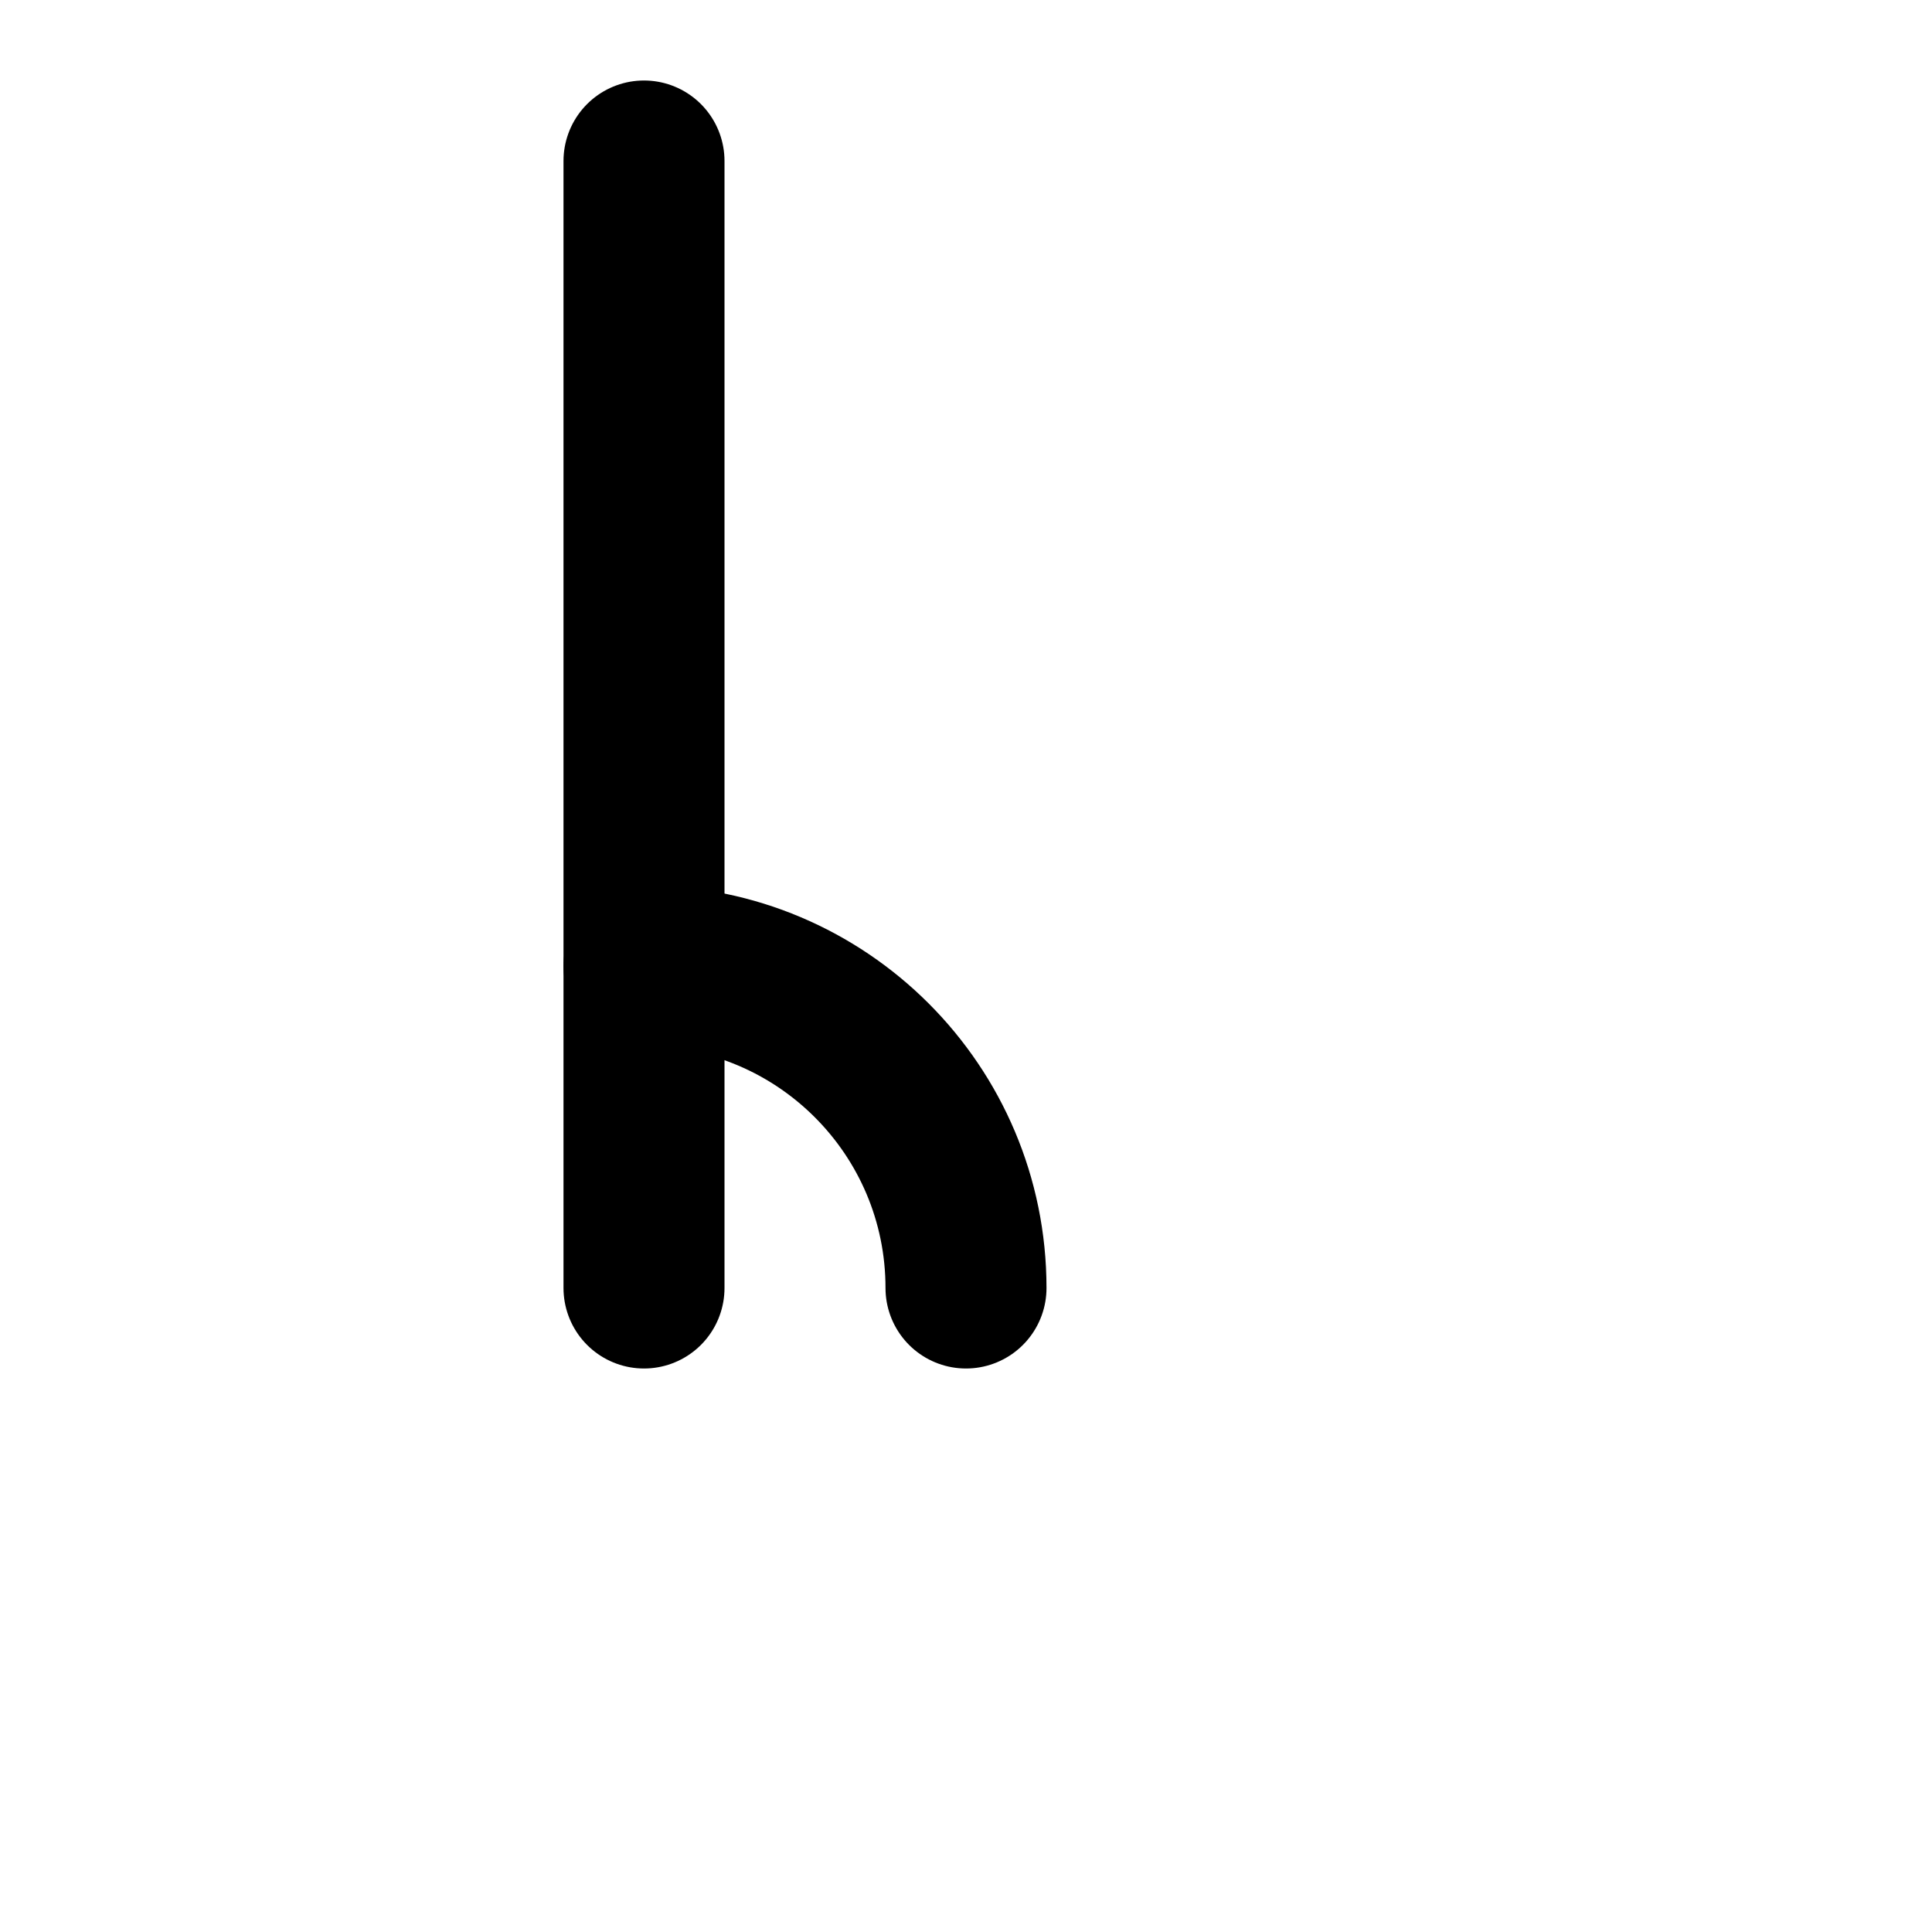
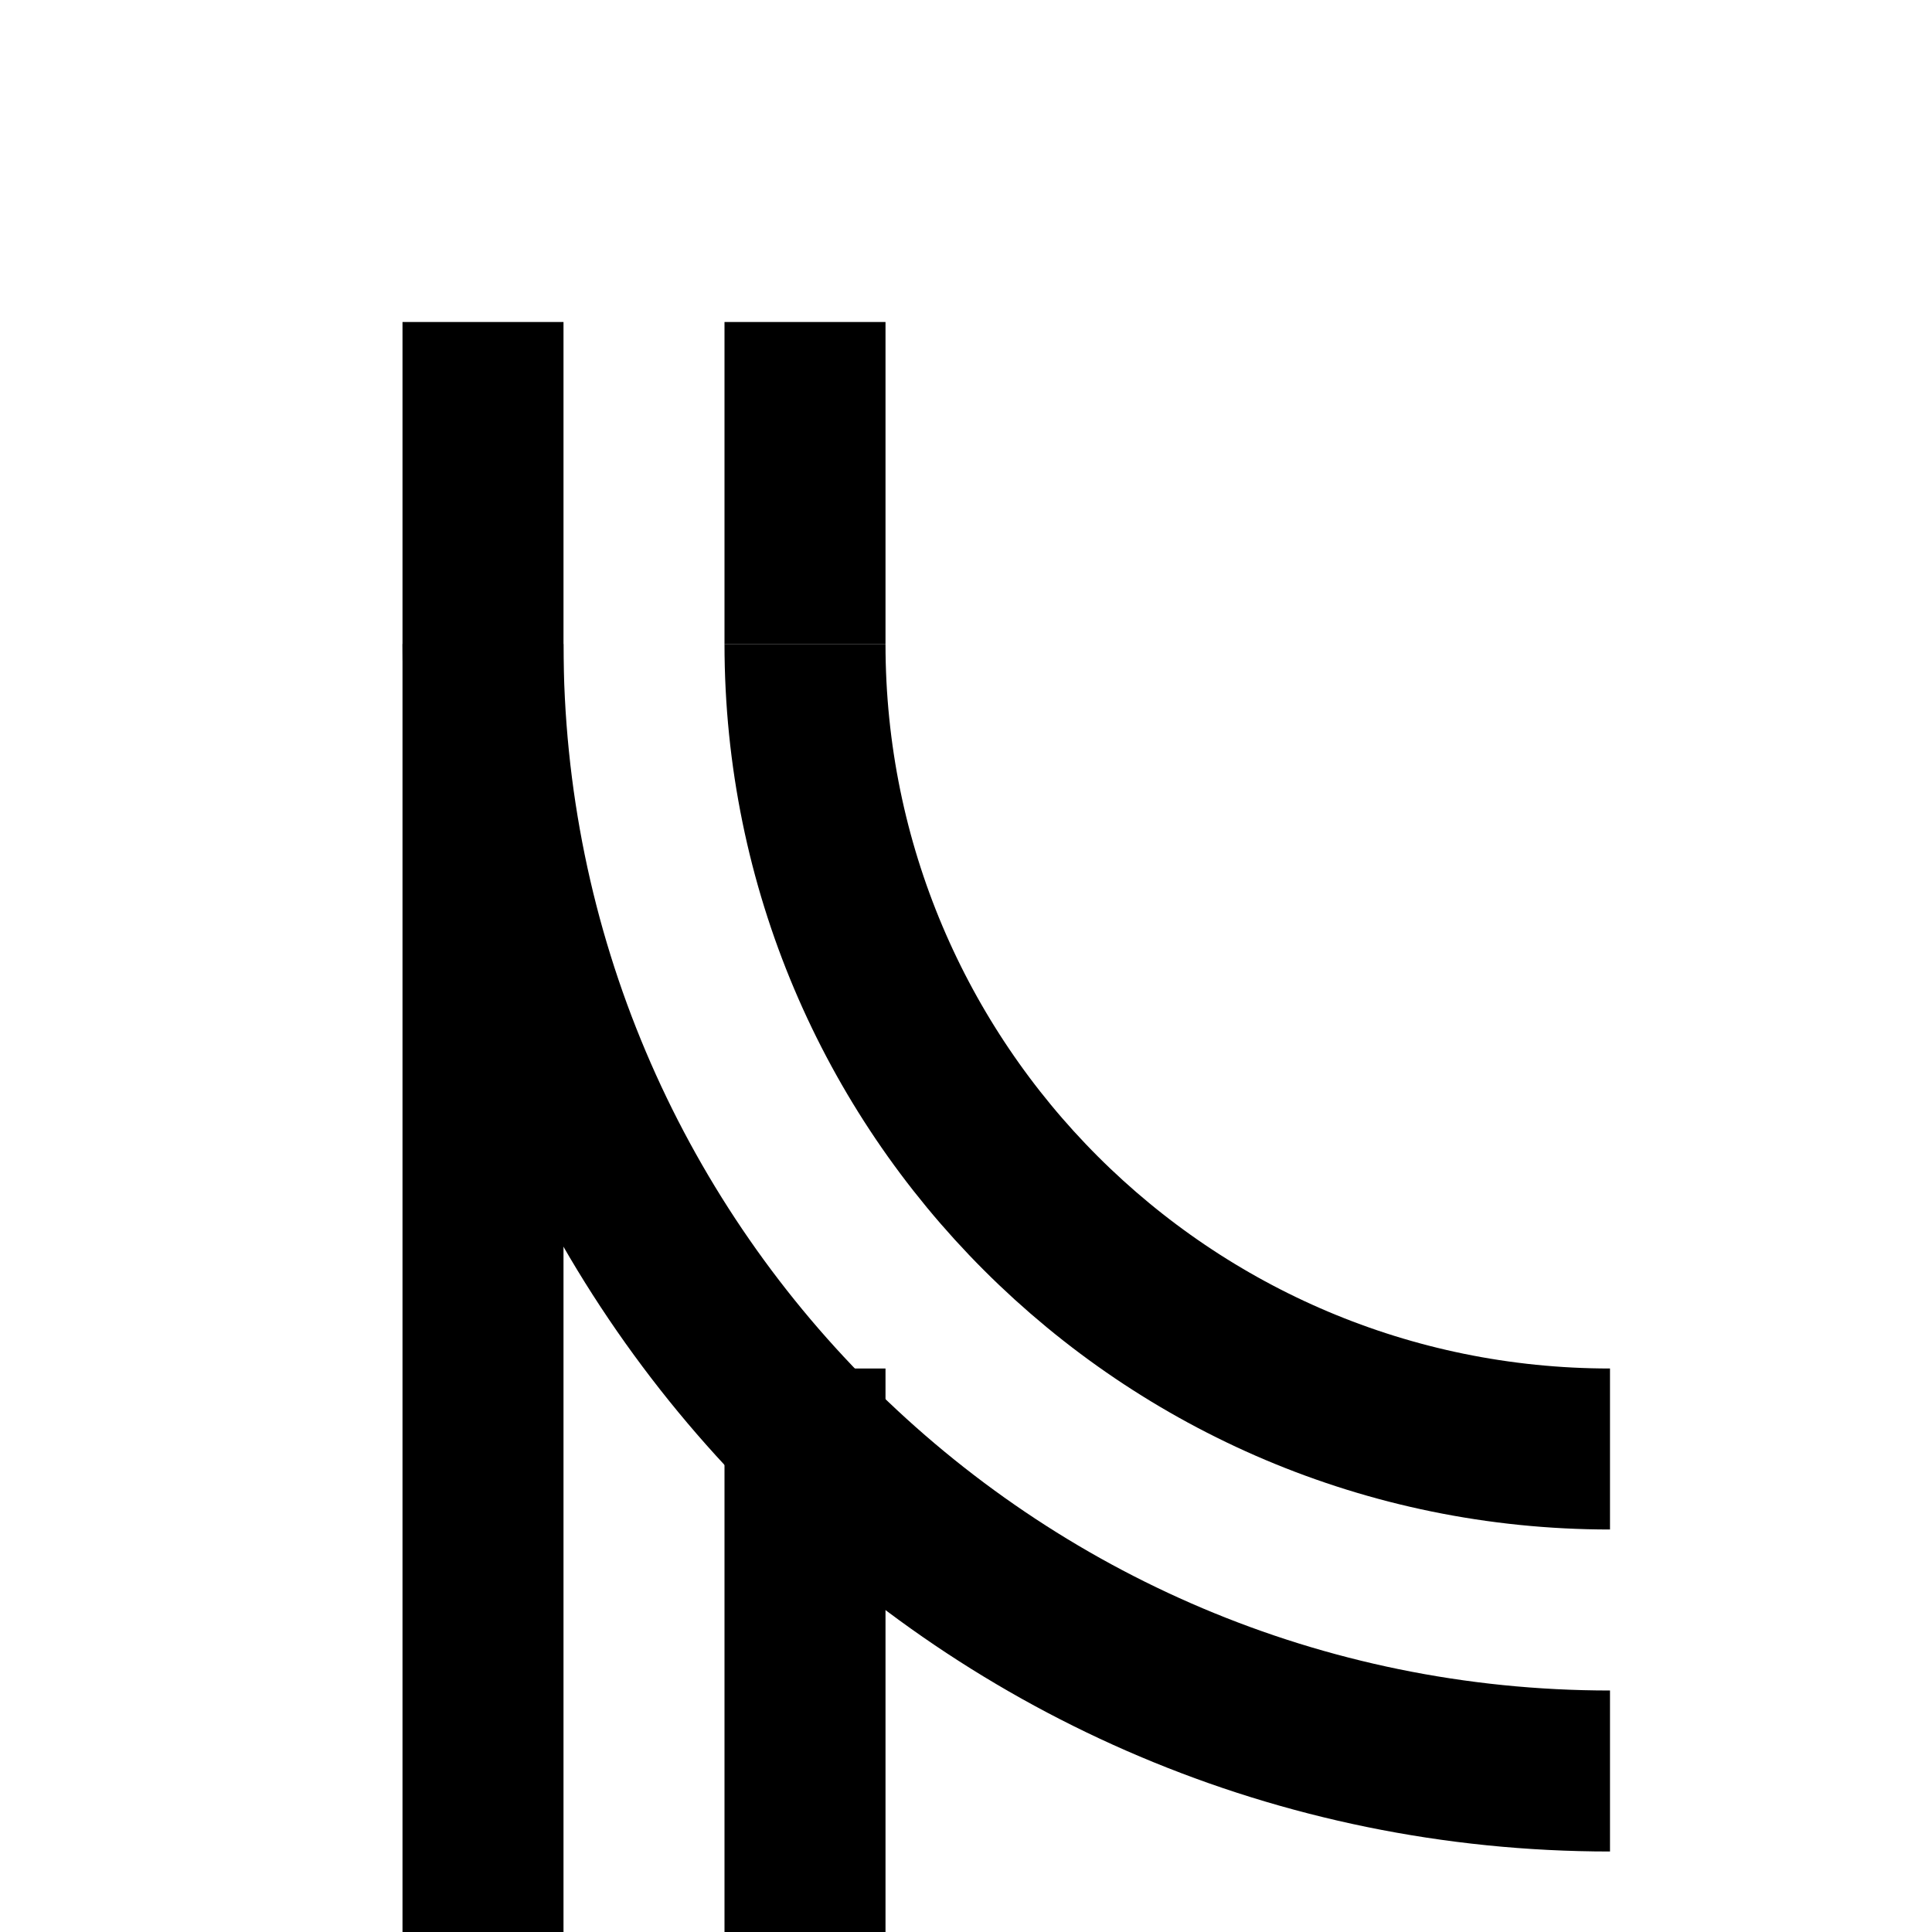
- <svg xmlns="http://www.w3.org/2000/svg" viewBox="0 0 120 120" width="100" height="100" fill="none" stroke="black" stroke-width="10" stroke-linecap="round">
-   <path d="M40 10 V80" />
-   <path d="M40 60 A20 20 0 0 1 60 80" />
+ <svg xmlns="http://www.w3.org/2000/svg" viewBox="0 0 120 120" width="100" height="100" fill="none" stroke="black" stroke-width="12" shape-rendering="geometricPrecision">
+   <path d="M30 20 V120" stroke="black" stroke-width="10" />
+   <path d="M50 85 V120" stroke="black" stroke-width="10" />
+   <path d="M50 20 V40" stroke="black" stroke-width="10" />
+   <path d="M100 90 A50 50 0 0 1 50 40" stroke-width="10" />
+   <path d="M100 110 A70 70 0 0 1 30 40" stroke-width="10" />
</svg>
